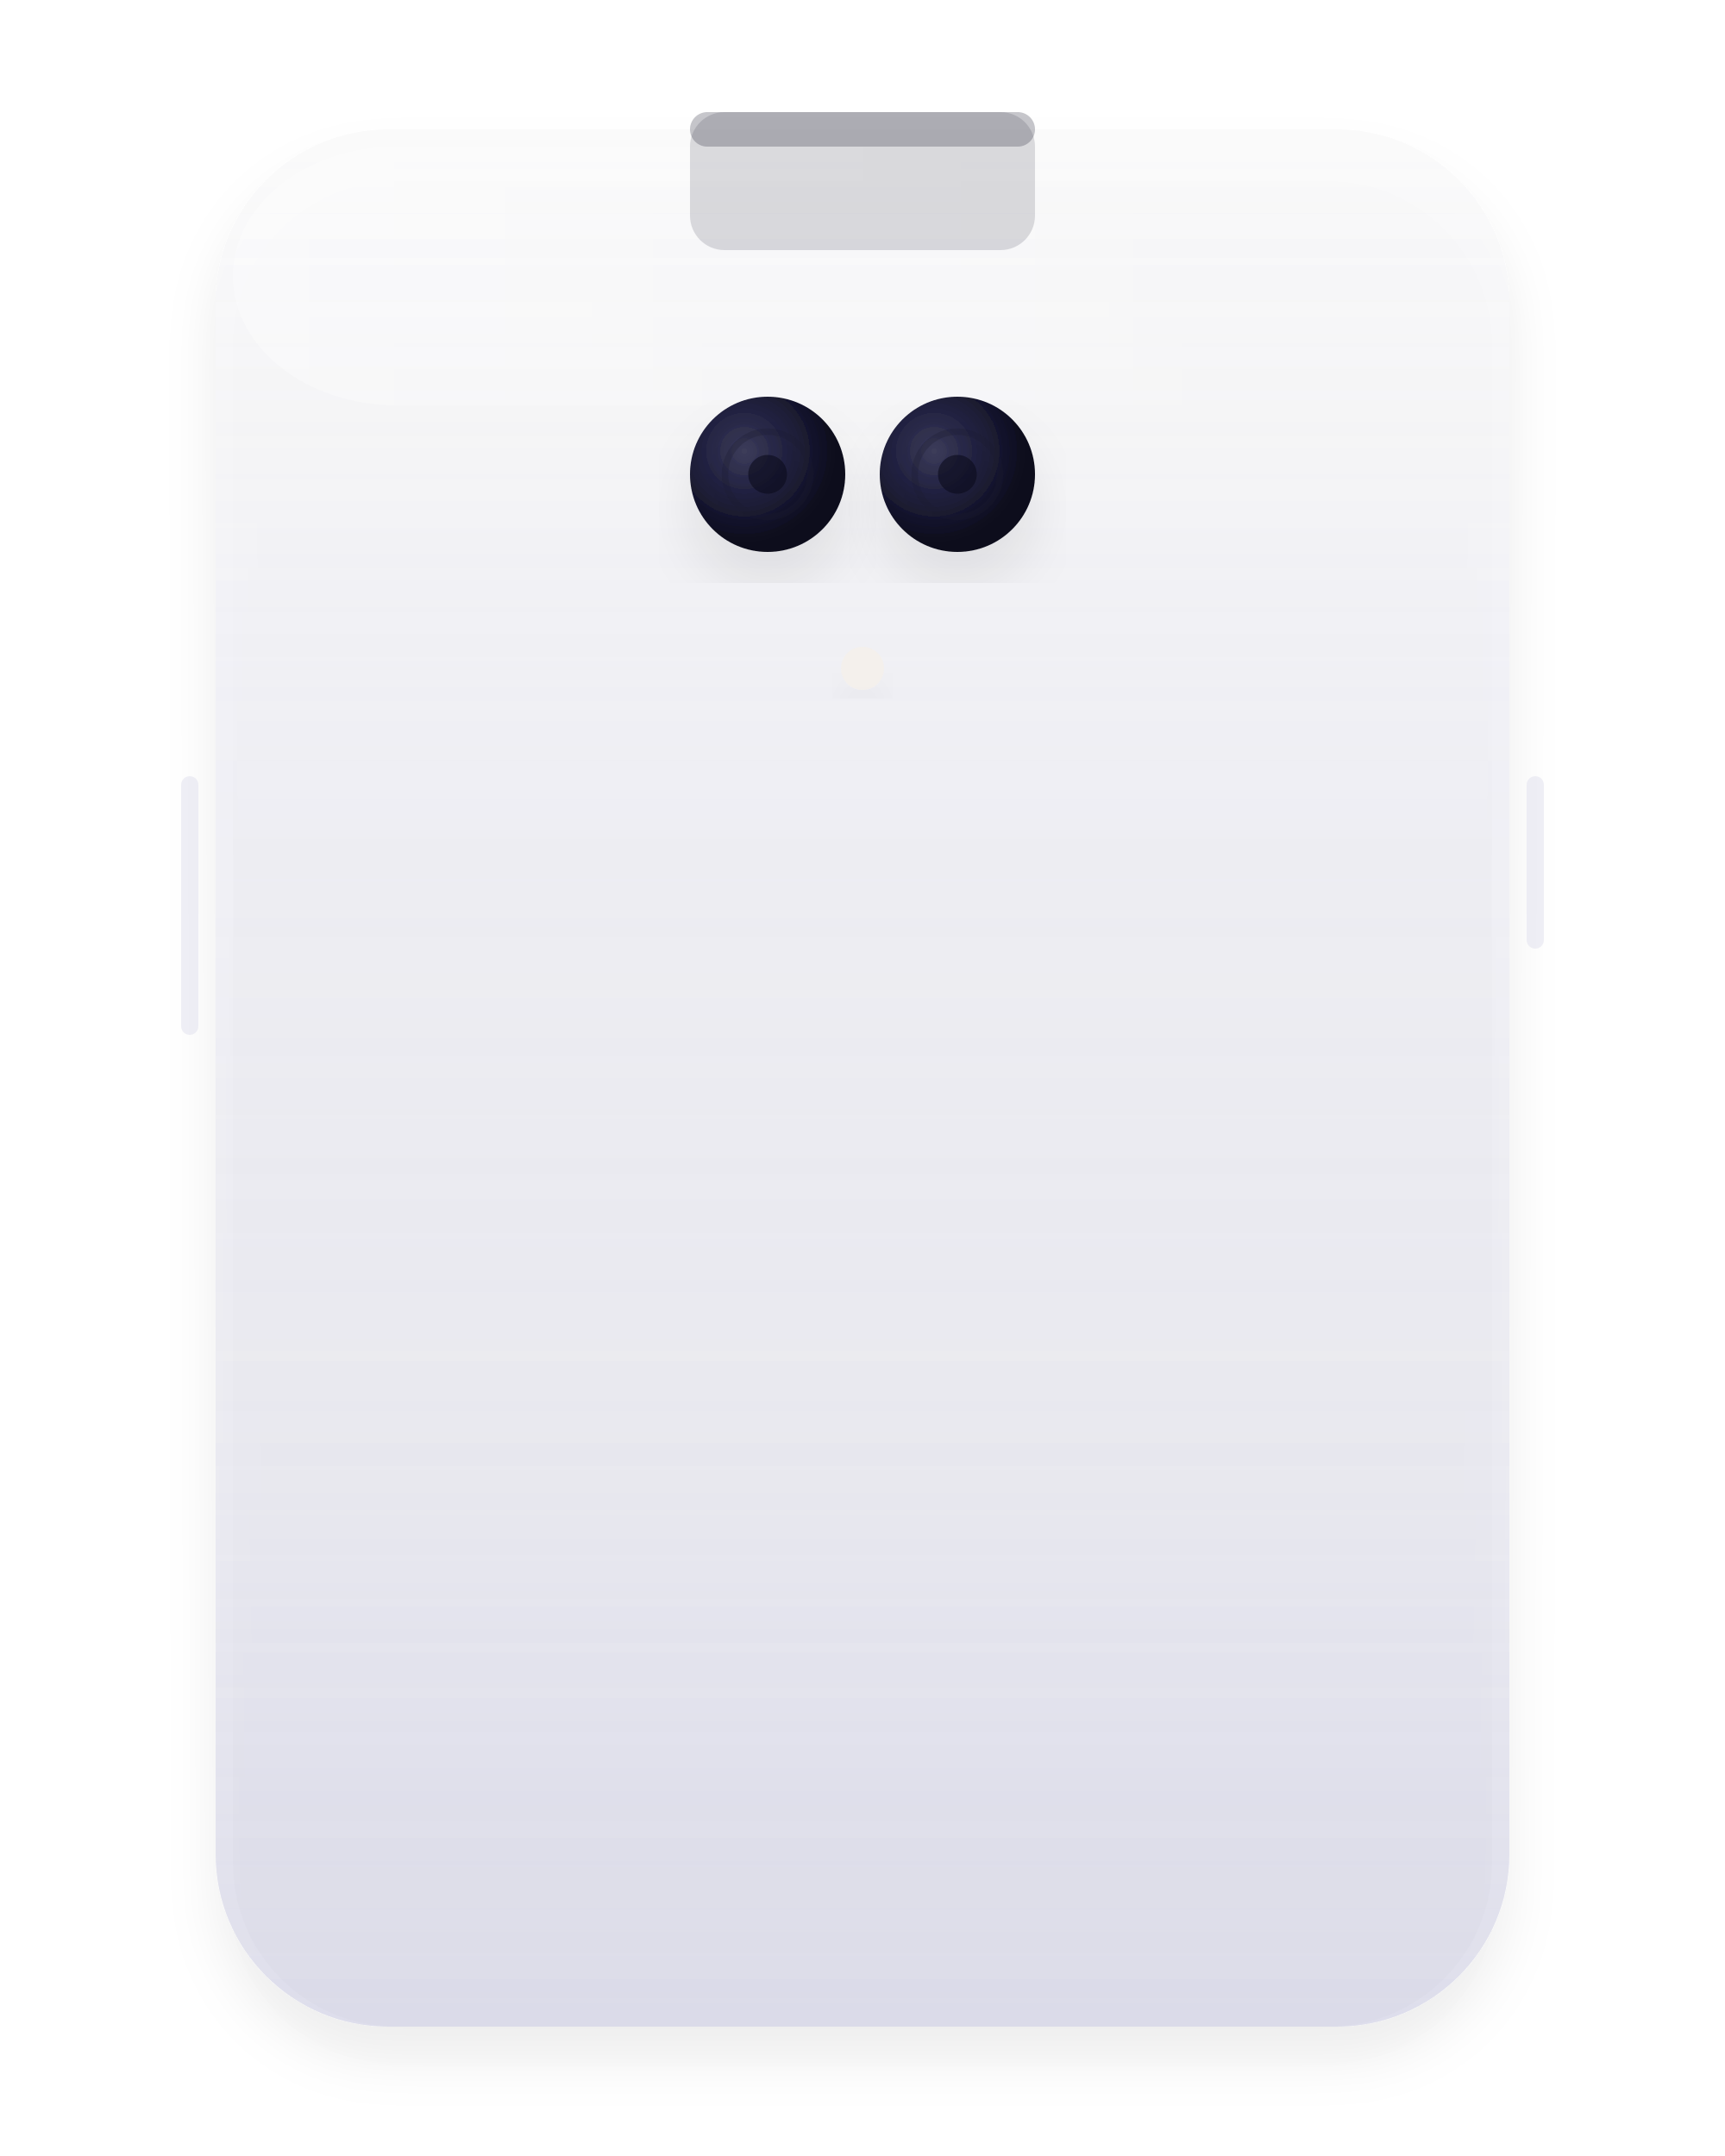
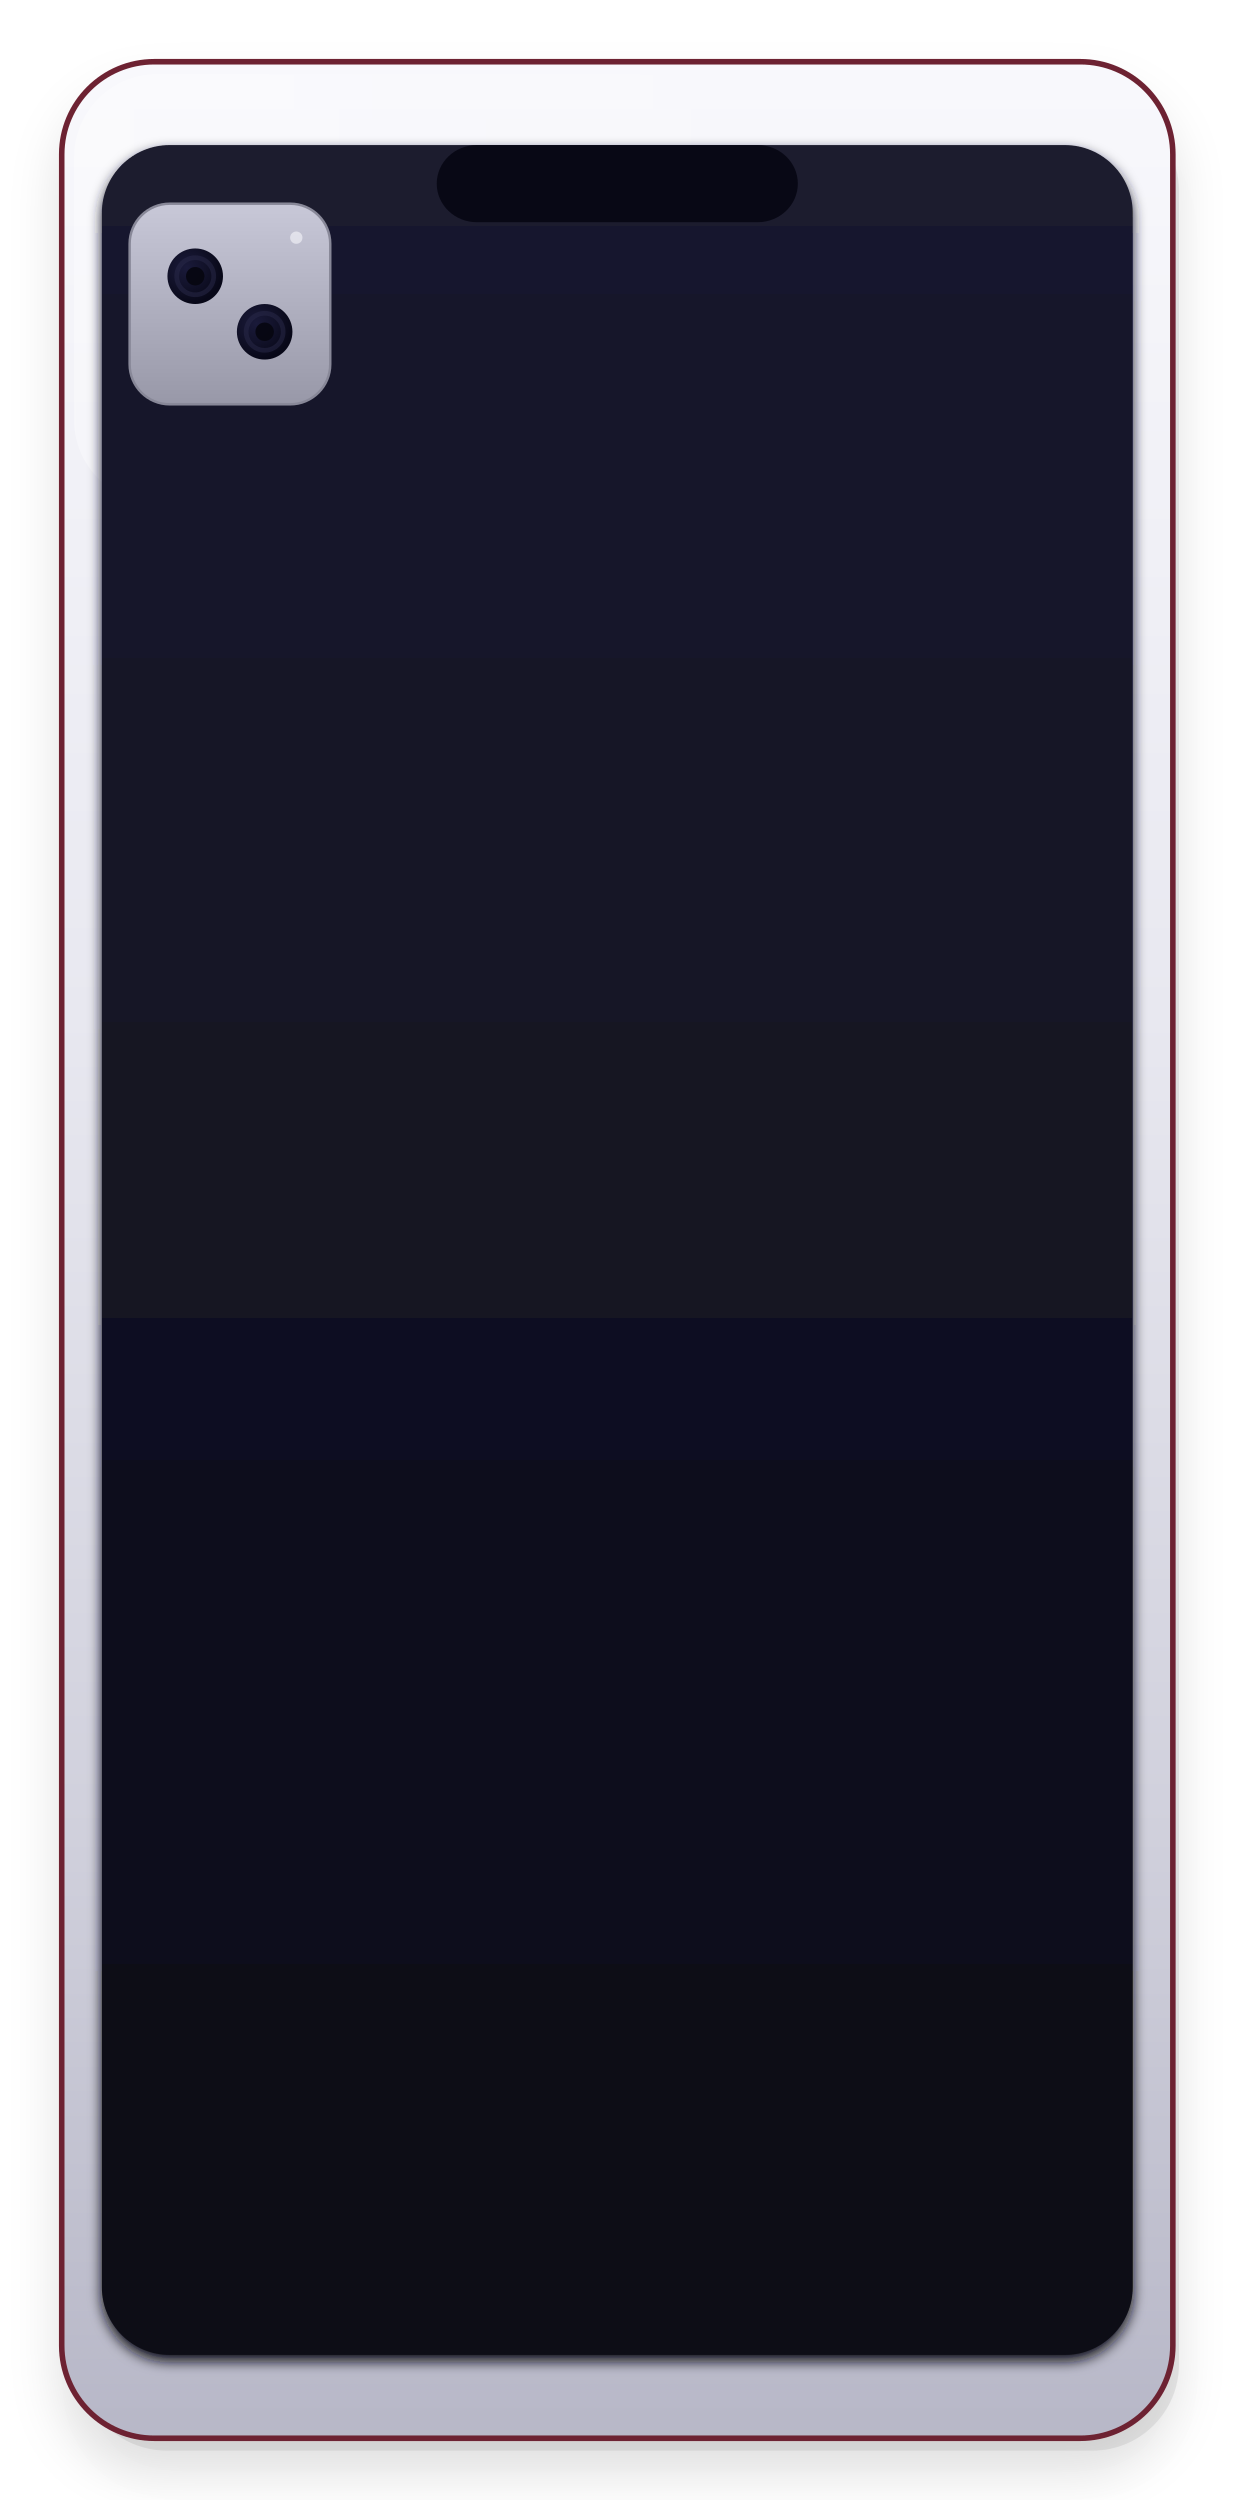
- <svg xmlns="http://www.w3.org/2000/svg" viewBox="0 0 400 500" width="400" height="500" aria-hidden="true">
+ <svg xmlns="http://www.w3.org/2000/svg" viewBox="0 0 400 810" width="400" height="810" aria-hidden="true">
  <defs>
-     <linearGradient id="phoneBodyGrad_iphone-xs" x1="0%" y1="0%" x2="0%" y2="100%">
-       <stop offset="0%" stop-color="#fafafa" stop-opacity="0.95" />
-       <stop offset="30%" stop-color="#f0f0f5" stop-opacity="0.9" />
-       <stop offset="70%" stop-color="#e8e8f0" stop-opacity="0.85" />
-       <stop offset="100%" stop-color="#d8d8e8" stop-opacity="0.8" />
+     <linearGradient id="bodyGrad_iphone-xs" x1="0%" y1="0%" x2="0%" y2="100%">
+       <stop offset="0%" stop-color="#f8f8fc" stop-opacity="1" />
+       <stop offset="40%" stop-color="#e8e8f0" stop-opacity="1" />
+       <stop offset="75%" stop-color="#d0d0dc" stop-opacity="1" />
+       <stop offset="100%" stop-color="#b8b8c8" stop-opacity="1" />
    </linearGradient>
-     <radialGradient id="lensGrad_iphone-xs" cx="35%" cy="35%" r="60%">
-       <stop offset="0%" stop-color="#2a2a4a" stop-opacity="0.9" />
-       <stop offset="40%" stop-color="#1a1a3a" stop-opacity="0.95" />
-       <stop offset="100%" stop-color="#0a0a1a" stop-opacity="1" />
-     </radialGradient>
-     <filter id="phoneShadow_iphone-xs" x="-20%" y="-20%" width="140%" height="140%">
-       <feDropShadow dx="0" dy="8" stdDeviation="6" flood-color="#000000" flood-opacity="0.08" />
-     </filter>
-     <linearGradient id="phoneBodyGrad_iphone-xs_highlight" x1="0%" y1="0%" x2="100%" y2="0%">
-       <stop offset="0%" stop-color="#ffffff" stop-opacity="0.3" />
-       <stop offset="50%" stop-color="#ffffff" stop-opacity="0.1" />
+     <linearGradient id="bodyHighlight_iphone-xs" x1="0%" y1="0%" x2="100%" y2="0%">
+       <stop offset="0%" stop-color="#ffffff" stop-opacity="0.35" />
+       <stop offset="30%" stop-color="#ffffff" stop-opacity="0.15" />
+       <stop offset="60%" stop-color="#ffffff" stop-opacity="0.05" />
      <stop offset="100%" stop-color="#ffffff" stop-opacity="0" />
    </linearGradient>
+     <linearGradient id="screenGrad_iphone-xs" x1="0%" y1="0%" x2="0%" y2="100%">
+       <stop offset="0%" stop-color="#1a1a2e" stop-opacity="1" />
+       <stop offset="50%" stop-color="#121222" stop-opacity="1" />
+       <stop offset="100%" stop-color="#0a0a15" stop-opacity="1" />
+     </linearGradient>
+     <linearGradient id="camPlateauGrad_iphone-xs" x1="0%" y1="0%" x2="0%" y2="100%">
+       <stop offset="0%" stop-color="#c8c8d8" stop-opacity="1" />
+       <stop offset="50%" stop-color="#b0b0c0" stop-opacity="1" />
+       <stop offset="100%" stop-color="#9898a8" stop-opacity="1" />
+     </linearGradient>
+     <radialGradient id="lensGrad_iphone-xs" cx="35%" cy="35%" r="65%">
+       <stop offset="0%" stop-color="#1a1a3a" stop-opacity="1" />
+       <stop offset="50%" stop-color="#12122a" stop-opacity="1" />
+       <stop offset="100%" stop-color="#080818" stop-opacity="1" />
+     </radialGradient>
+     <filter id="shadow_iphone-xs" x="-30%" y="-30%" width="160%" height="160%">
+       <feDropShadow dx="0" dy="10" stdDeviation="8" flood-color="#000000" flood-opacity="0.12" />
+     </filter>
+     <filter id="shadow_iphone-xs_inner" x="-50%" y="-50%" width="200%" height="200%">
+       <feOffset dx="0" dy="2" />
+       <feGaussianBlur stdDeviation="2" result="offset-blur" />
+       <feComposite in="SourceGraphic" in2="offset-blur" operator="over" />
+     </filter>
  </defs>
-   <rect x="54" y="42" width="292" height="428" rx="38" fill="#000000" opacity="0.06" filter="url(#phoneShadow_iphone-xs)" />
-   <rect x="50" y="30" width="300" height="440" rx="40" fill="url(#phoneBodyGrad_iphone-xs)" filter="url(#phoneShadow_iphone-xs)" />
-   <rect x="54" y="34" width="292" height="60" rx="38" fill="url(#phoneBodyGrad_iphone-xs_highlight)" />
-   <rect x="160" y="26" width="80" height="32" rx="8" fill="#1a1a2e" opacity="0.15" />
-   <rect x="160" y="26" width="80" height="8" rx="4" fill="#1a1a2e" opacity="0.25" />
-   <circle cx="178" cy="110" r="18" fill="url(#lensGrad_iphone-xs)" filter="url(#phoneShadow_iphone-xs)" />
-   <circle cx="178" cy="110" r="9.9" fill="none" stroke="#1a1a2e" stroke-width="1.5" opacity="0.3" />
-   <circle cx="178" cy="110" r="4.5" fill="#0a0a1a" opacity="0.6" />
-   <circle cx="222" cy="110" r="18" fill="url(#lensGrad_iphone-xs)" filter="url(#phoneShadow_iphone-xs)" />
-   <circle cx="222" cy="110" r="9.9" fill="none" stroke="#1a1a2e" stroke-width="1.5" opacity="0.3" />
-   <circle cx="222" cy="110" r="4.5" fill="#0a0a1a" opacity="0.6" />
-   <circle cx="200" cy="155" r="5" fill="#f5f0e8" opacity="0.7" filter="url(#phoneShadow_iphone-xs)" />
-   <rect x="42" y="180" width="4" height="60" rx="2" fill="#d8d8e8" opacity="0.4" />
-   <rect x="354" y="180" width="4" height="40" rx="2" fill="#d8d8e8" opacity="0.4" />
+   <rect x="26" y="34" width="356" height="760" rx="28" fill="#000000" opacity="0.08" filter="url(#shadow_iphone-xs)" />
+   <rect x="20" y="20" width="360" height="770" rx="30" fill="url(#bodyGrad_iphone-xs)" stroke="#6d2331" stroke-width="1.8" filter="url(#shadow_iphone-xs)" />
+   <rect x="24" y="24" width="352" height="139" rx="27" fill="url(#bodyHighlight_iphone-xs)" />
+   <rect x="33" y="47" width="334" height="716" rx="22" fill="url(#screenGrad_iphone-xs)" filter="url(#shadow_iphone-xs_inner)" />
+   <rect x="141.5" y="47" width="117" height="25" rx="13" fill="#080815" />
+   <rect x="42" y="66" width="65" height="65" rx="13" fill="url(#camPlateauGrad_iphone-xs)" stroke="#888898" stroke-width="0.8" />
+   <circle cx="63.25" cy="89.5" r="9" fill="url(#lensGrad_iphone-xs)" />
+   <circle cx="63.25" cy="89.5" r="6" fill="none" stroke="#2a2a4a" stroke-width="1.5" opacity="0.5" />
+   <circle cx="63.25" cy="89.5" r="3" fill="#050510" opacity="0.9" />
+   <circle cx="85.75" cy="107.5" r="9" fill="url(#lensGrad_iphone-xs)" />
+   <circle cx="85.75" cy="107.5" r="6" fill="none" stroke="#2a2a4a" stroke-width="1.5" opacity="0.5" />
+   <circle cx="85.75" cy="107.5" r="3" fill="#050510" opacity="0.9" />
+   <circle cx="96" cy="77" r="2" fill="#e8e8f0" opacity="0.8" />
</svg>
